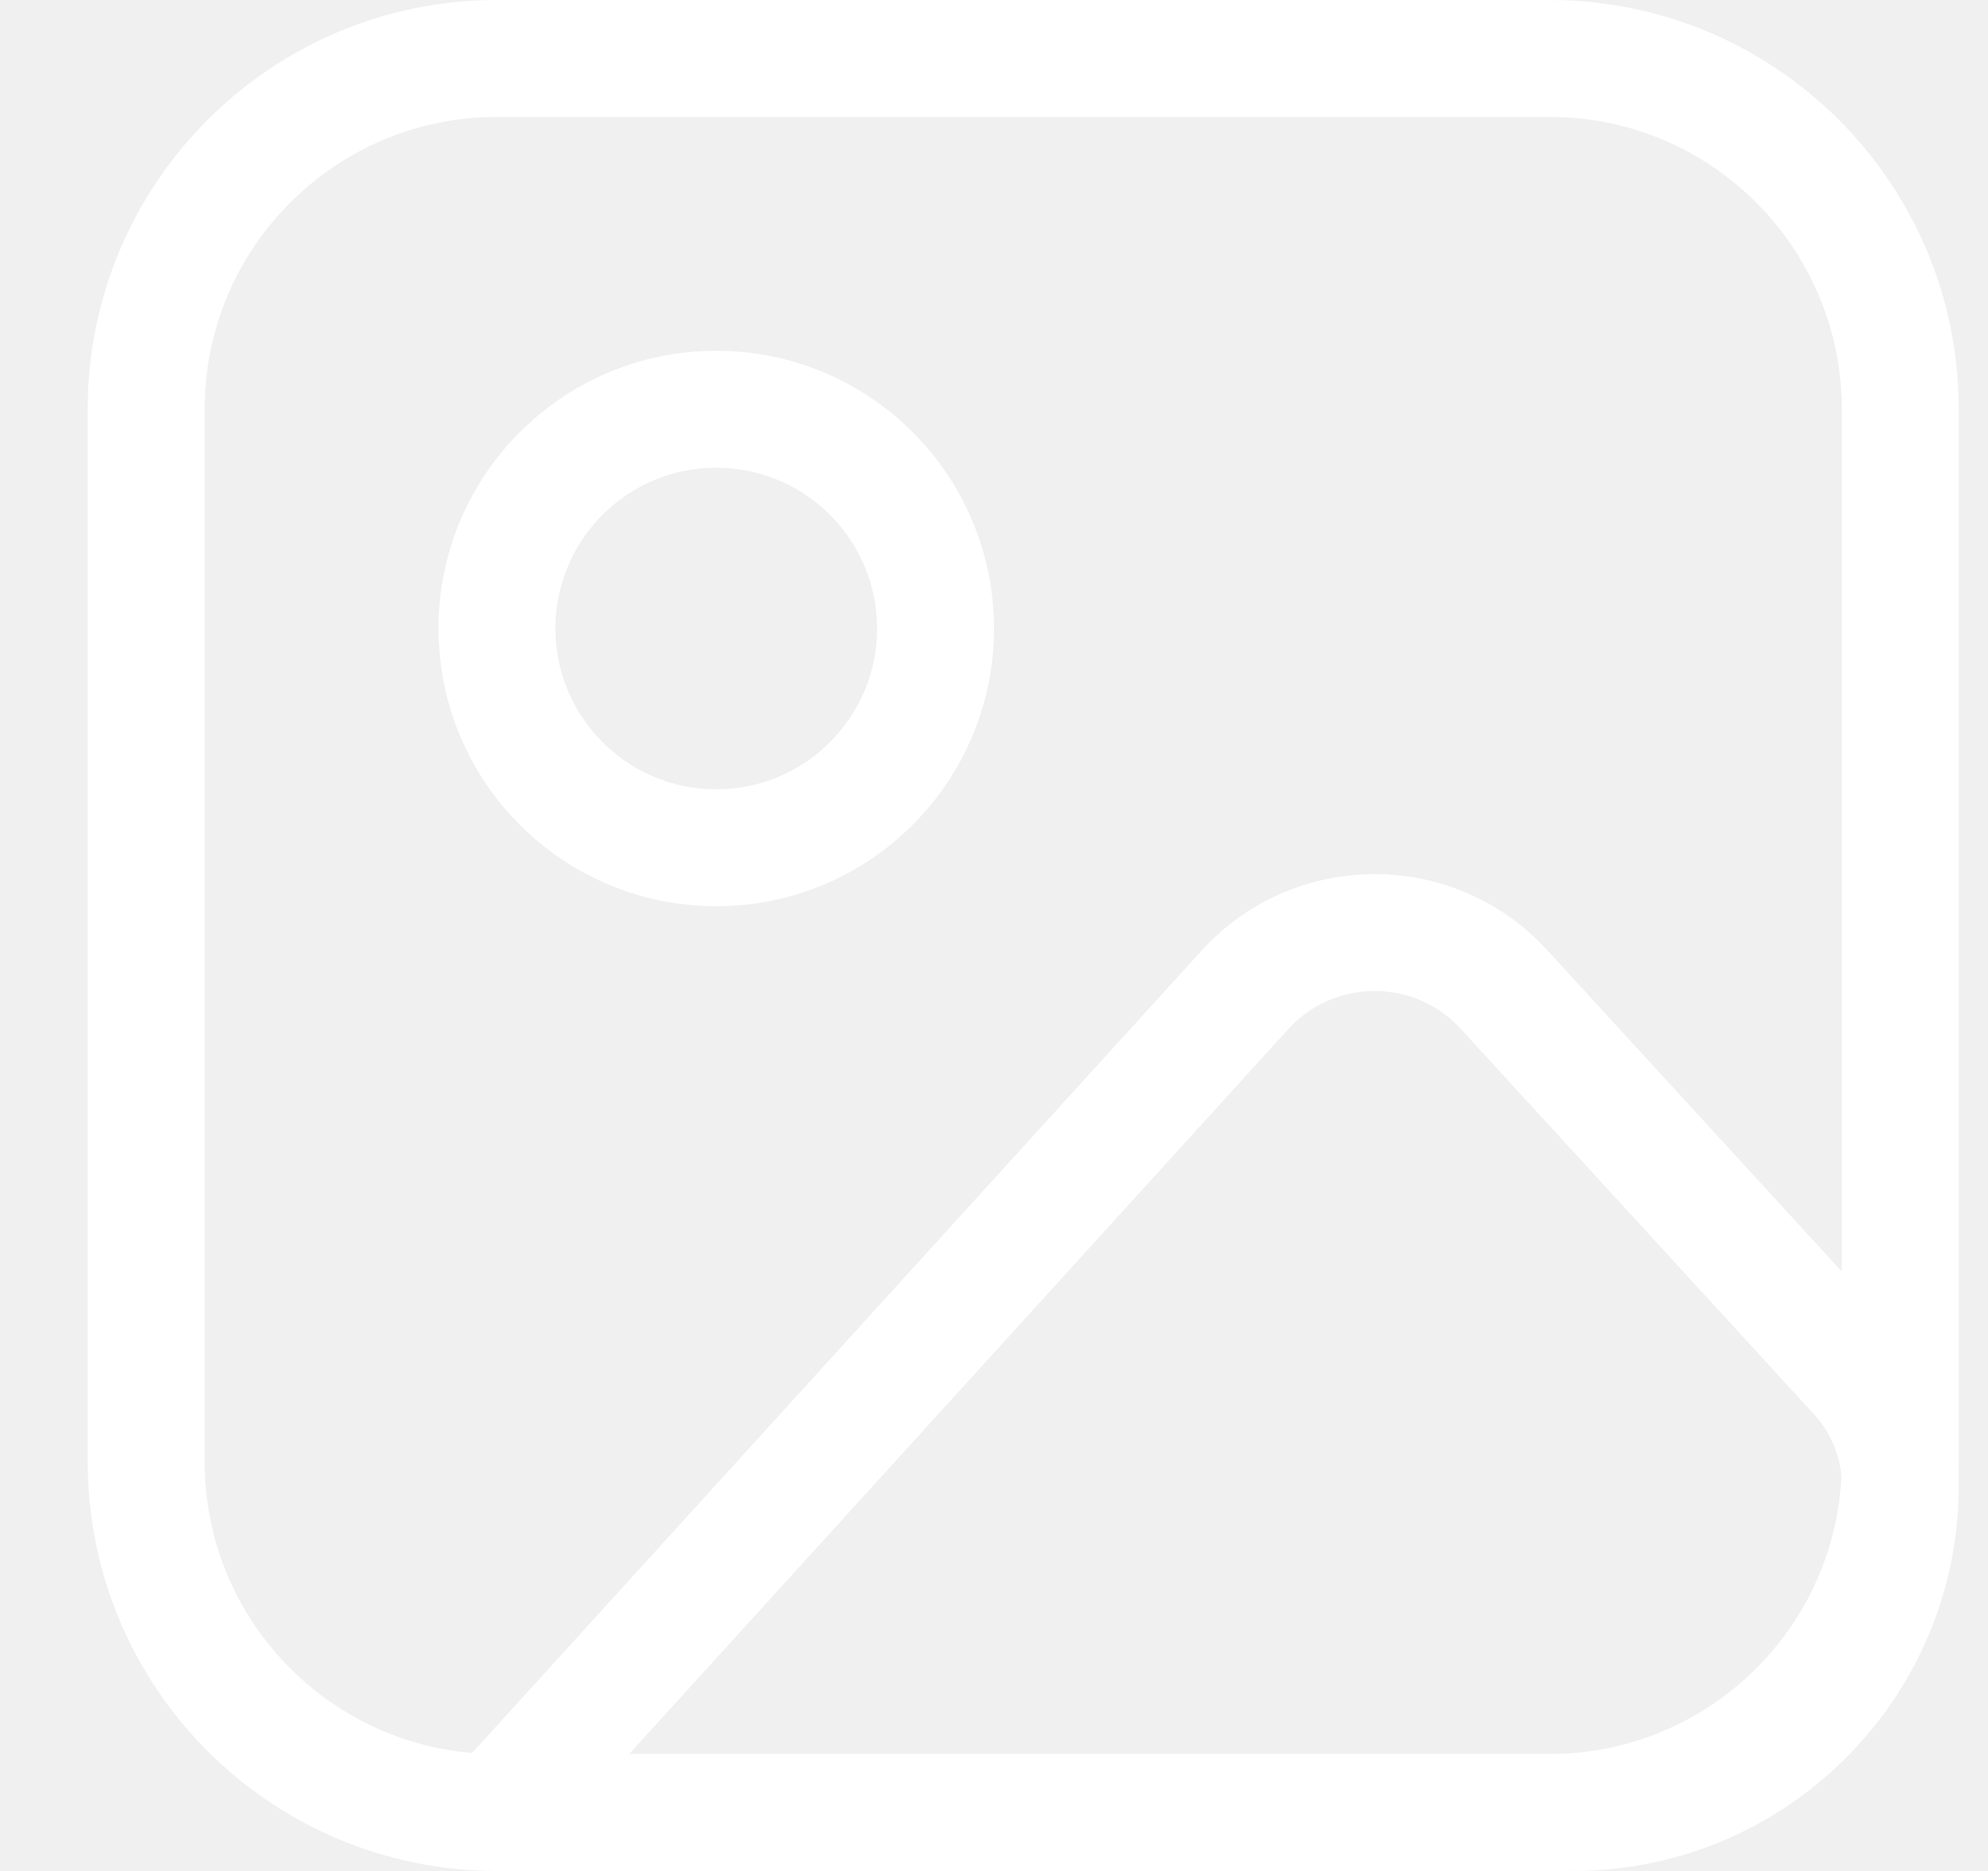
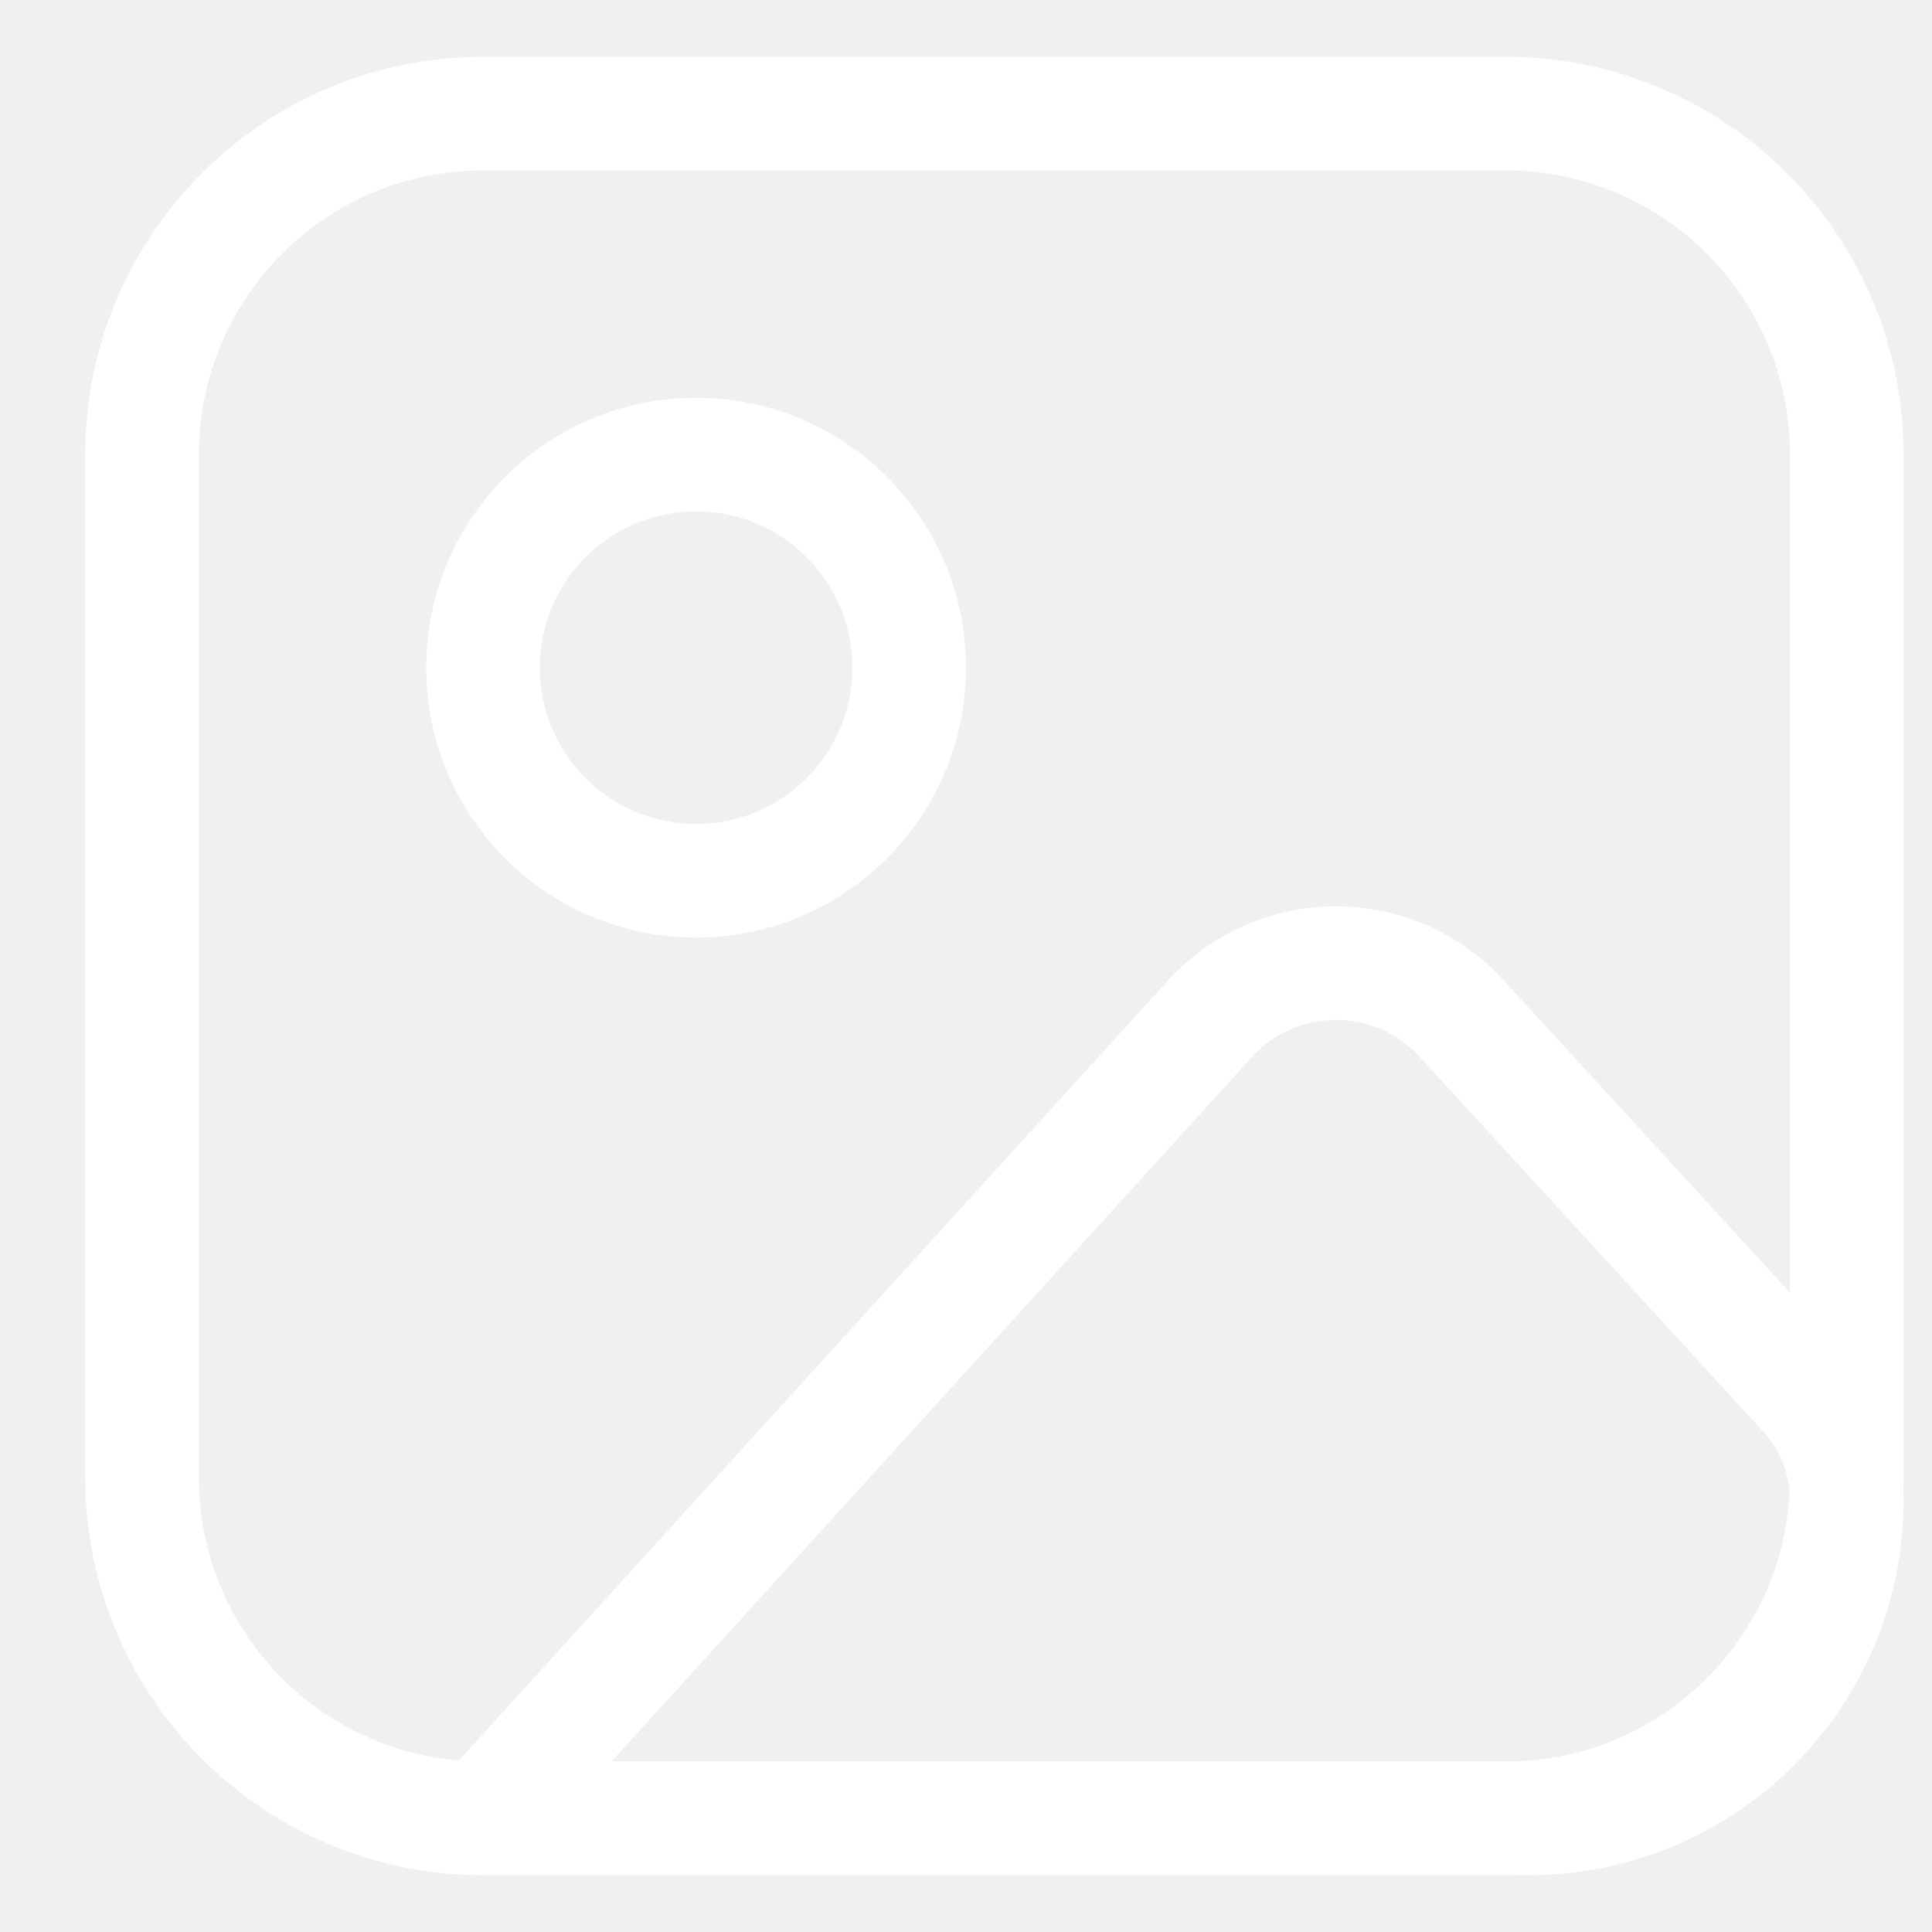
- <svg xmlns="http://www.w3.org/2000/svg" width="17" height="16" viewBox="0 0 17 16" fill="none">
-   <path d="M1.25 3.5C1.25 1.843 2.593 0.5 4.25 0.5H13.25C14.907 0.5 16.25 1.843 16.25 3.5V12.5C16.25 14.157 14.907 15.5 13.25 15.5H4.25C2.593 15.5 1.25 14.157 1.25 12.5V3.5Z" stroke="white" stroke-linecap="round" stroke-linejoin="round" />
-   <path d="M6.125 7.25C7.16 7.25 8 6.41 8 5.375C8 4.339 7.16 3.5 6.125 3.5C5.089 3.5 4.25 4.339 4.25 5.375C4.25 6.41 5.089 7.25 6.125 7.25Z" stroke="white" stroke-linecap="round" stroke-linejoin="round" />
-   <path d="M10.645 8.466L4.25 15.5H13.453C14.998 15.5 16.25 14.247 16.25 12.703C16.25 12.353 16.119 12.016 15.882 11.758L12.86 8.461C12.264 7.811 11.238 7.813 10.645 8.466V8.466Z" stroke="white" stroke-linecap="round" stroke-linejoin="round" />
+ <svg xmlns="http://www.w3.org/2000/svg" width="17" height="17" viewBox="0 0 17 17" fill="none">
+   <path d="M1.25 4C1.25 2.343 2.593 1 4.25 1H13.25C14.907 1 16.25 2.343 16.25 4V13C16.25 14.657 14.907 16 13.25 16H4.25C2.593 16 1.25 14.657 1.25 13V4Z" stroke="white" stroke-linecap="round" stroke-linejoin="round" />
+   <path d="M6.125 7.75C7.16 7.75 8 6.91 8 5.875C8 4.839 7.16 4 6.125 4C5.089 4 4.25 4.839 4.25 5.875C4.25 6.91 5.089 7.75 6.125 7.75Z" stroke="white" stroke-linecap="round" stroke-linejoin="round" />
+   <path d="M10.645 8.966L4.25 16H13.453C14.998 16 16.25 14.747 16.25 13.203C16.25 12.853 16.119 12.516 15.882 12.258L12.86 8.961C12.264 8.311 11.238 8.313 10.645 8.966Z" stroke="white" stroke-linecap="round" stroke-linejoin="round" />
</svg>
